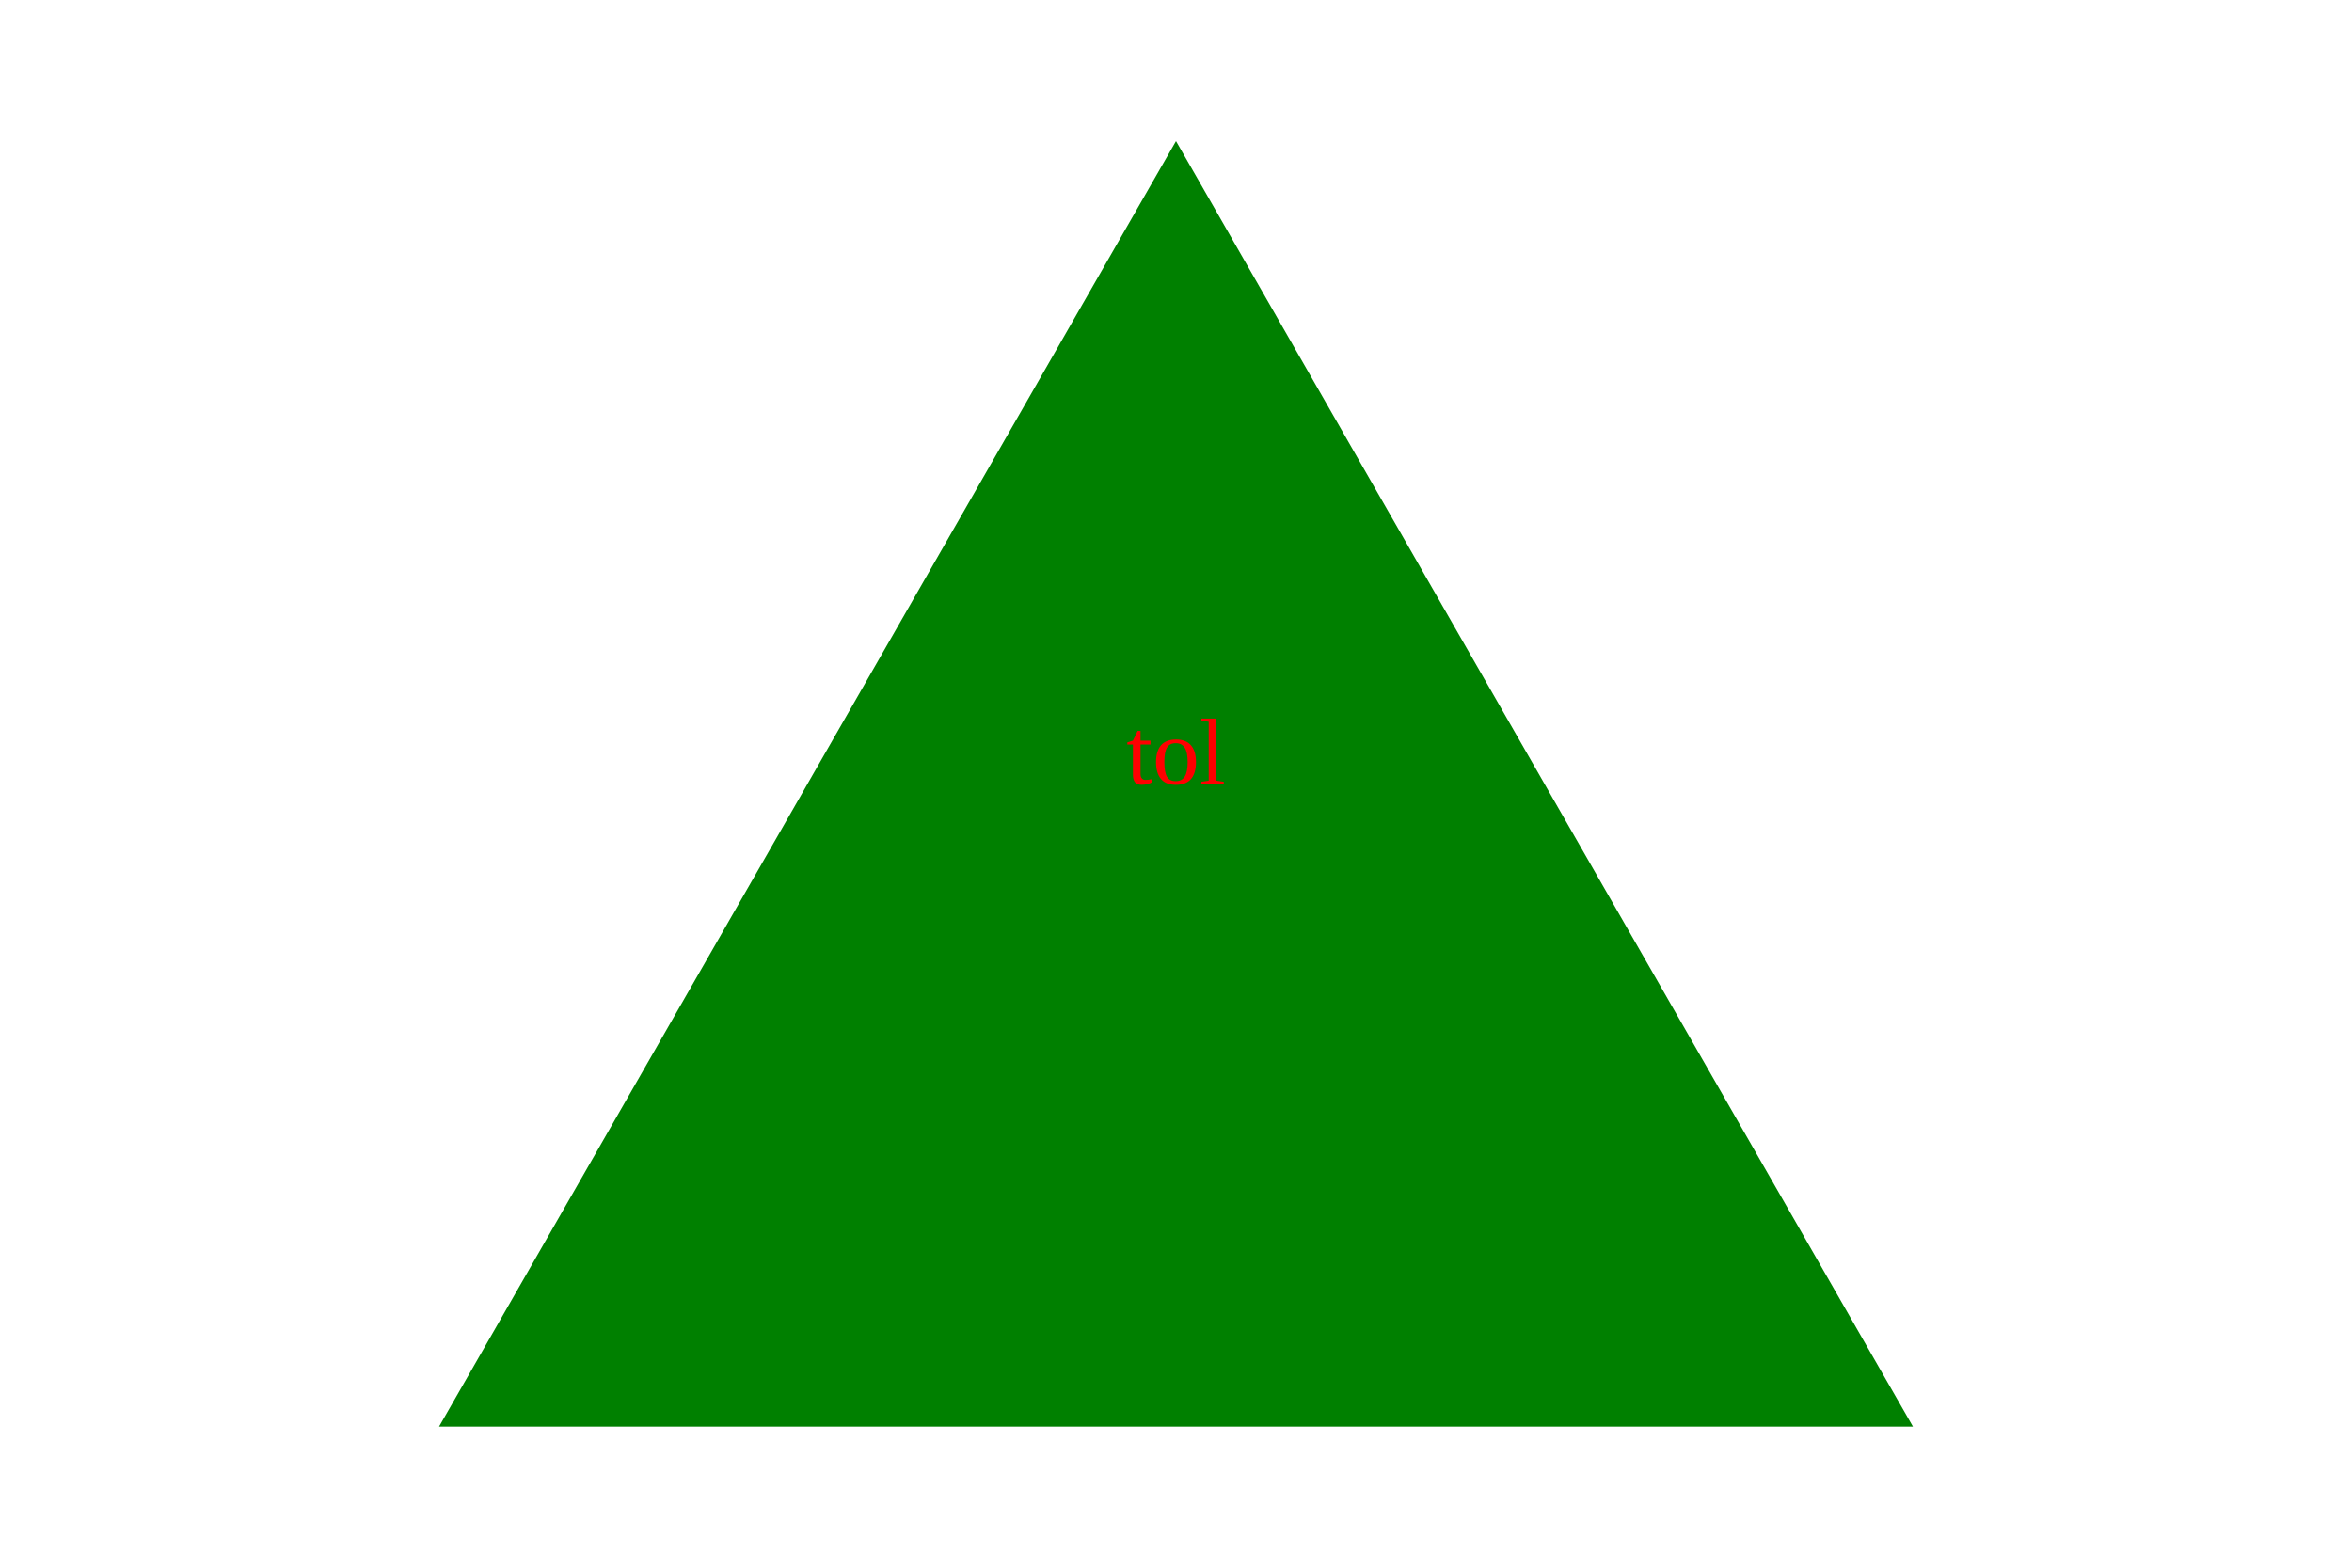
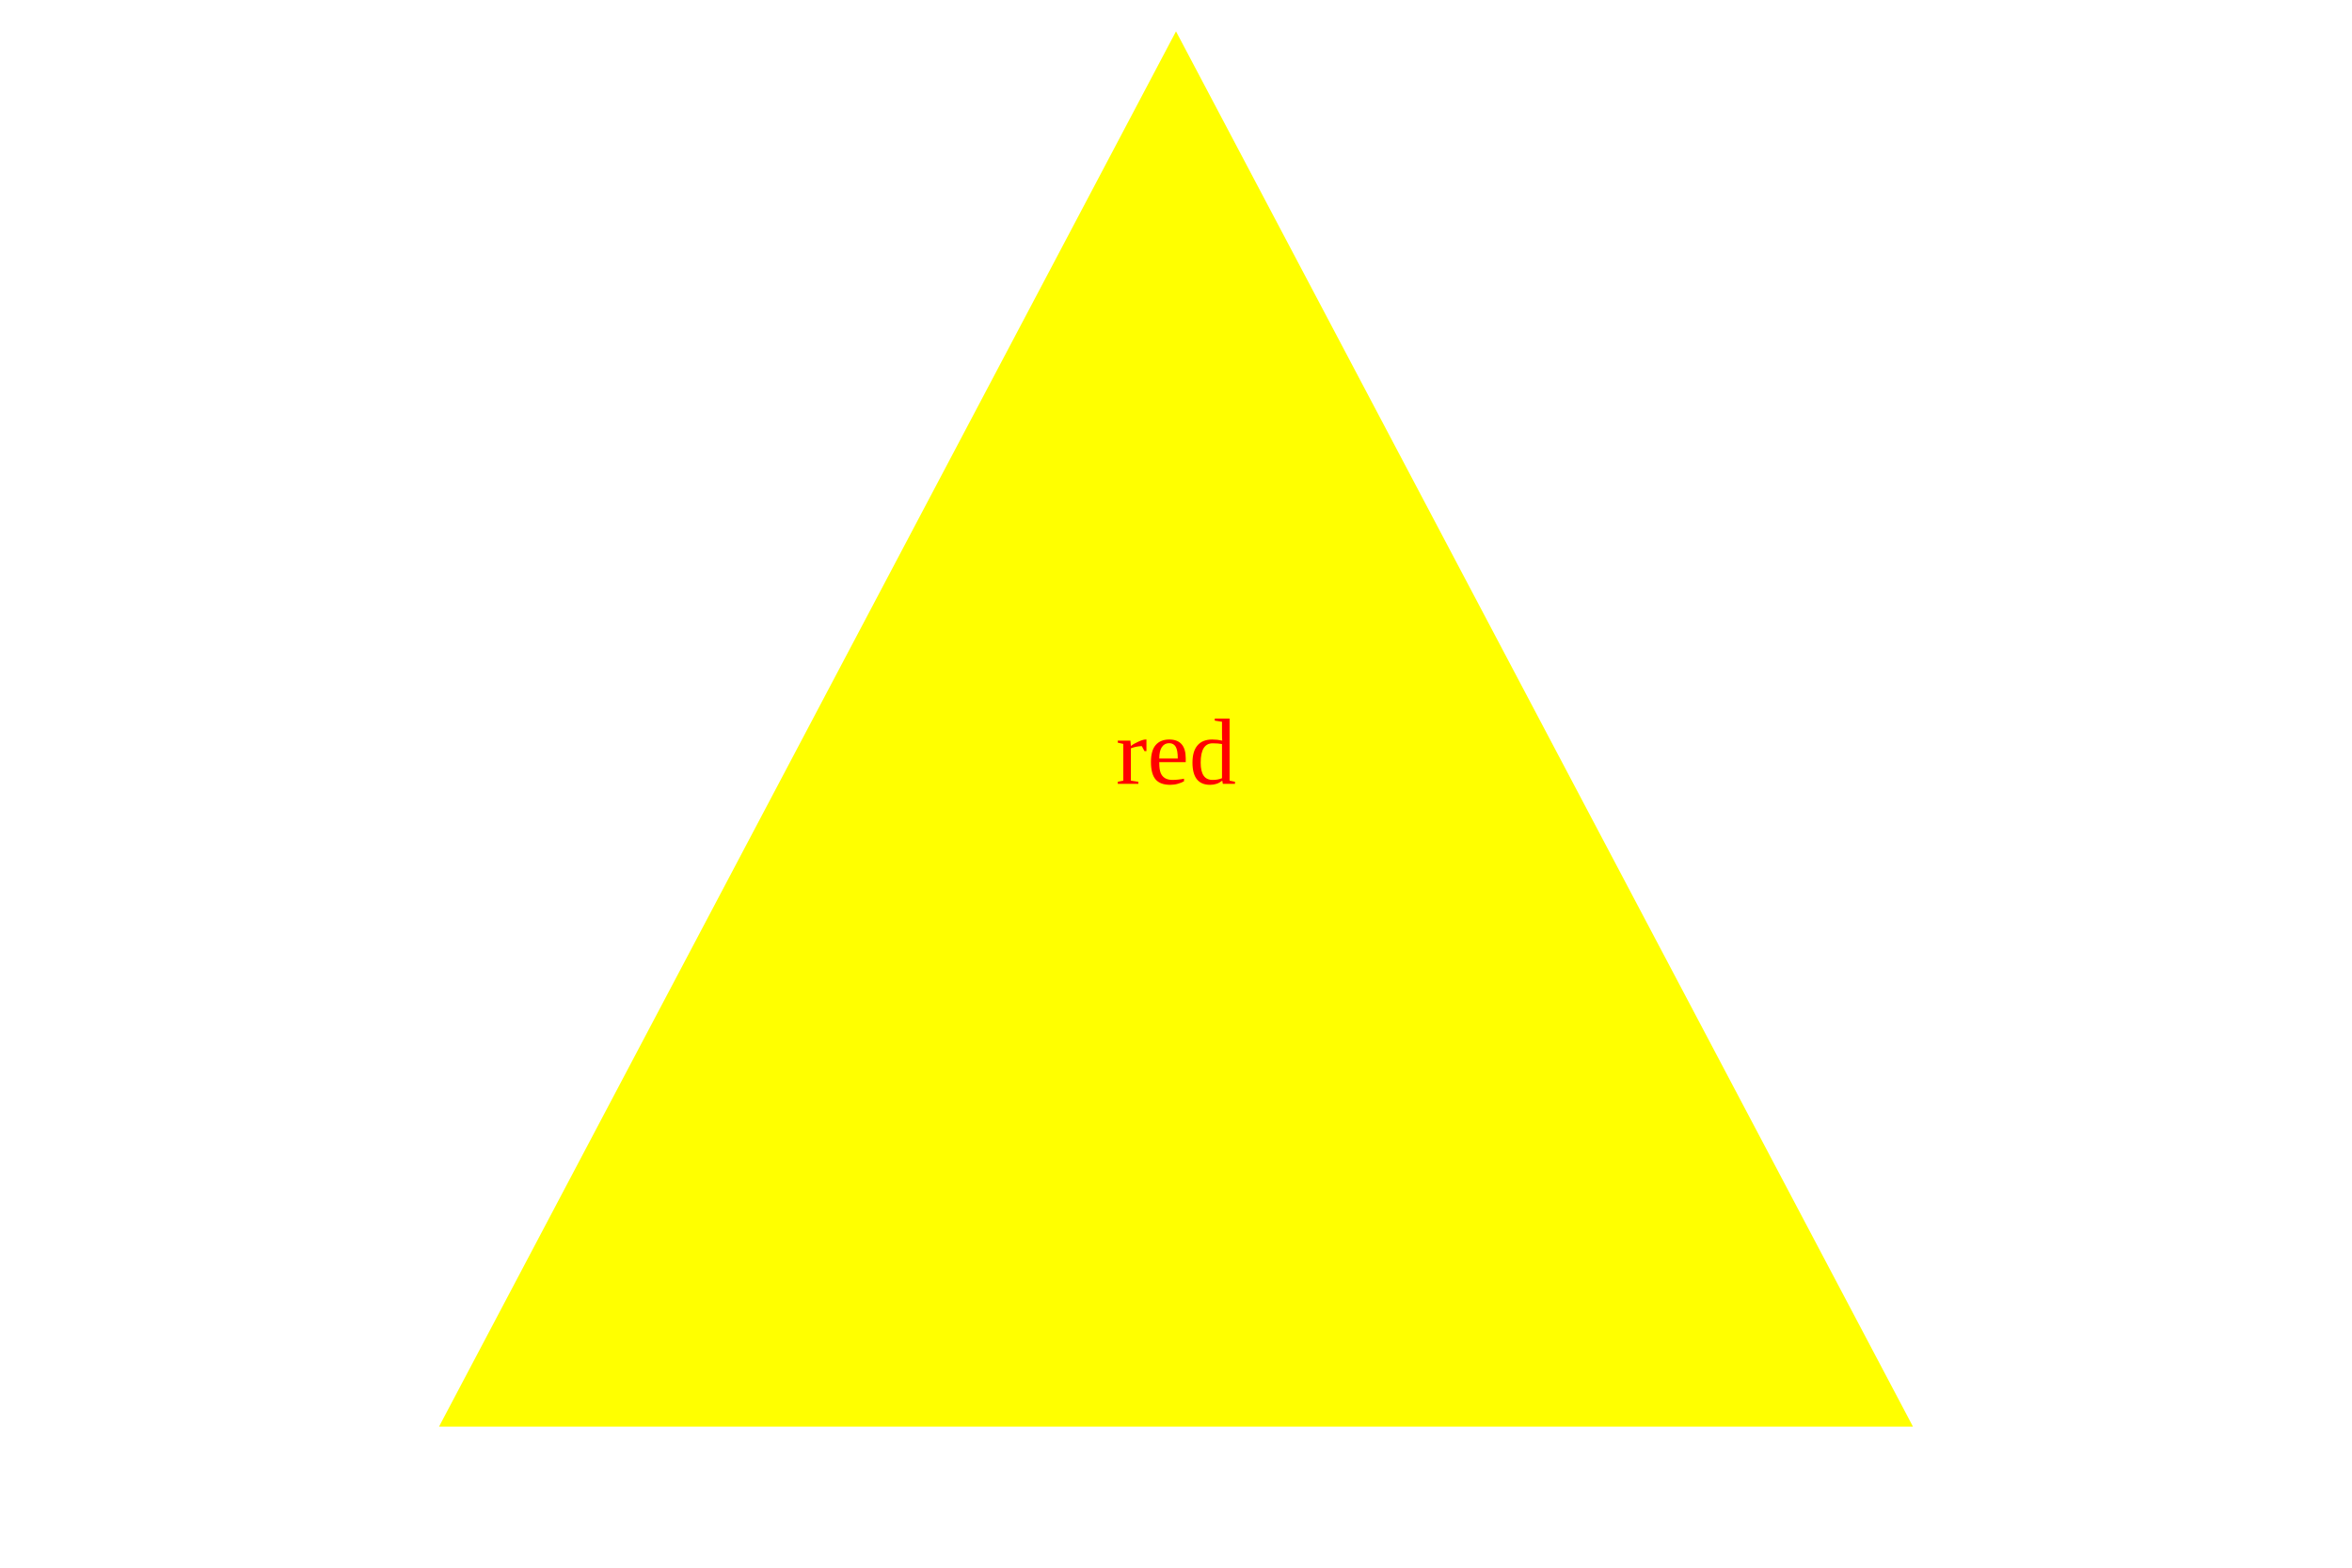
<svg xmlns="http://www.w3.org/2000/svg" width="300" height="200">
-   <polygon points="150, 18 244, 182 56, 182" fill="green" />
-   <text x="150" y="100" text-anchor="middle" alignment-baseline="middle" fill="red">tol</text>
+   <polygon points="150, 4 244, 182 56, 182" fill="yellow" />
+   <text x="150" y="100" text-anchor="middle" alignment-baseline="middle" fill="red">red</text>
</svg>
